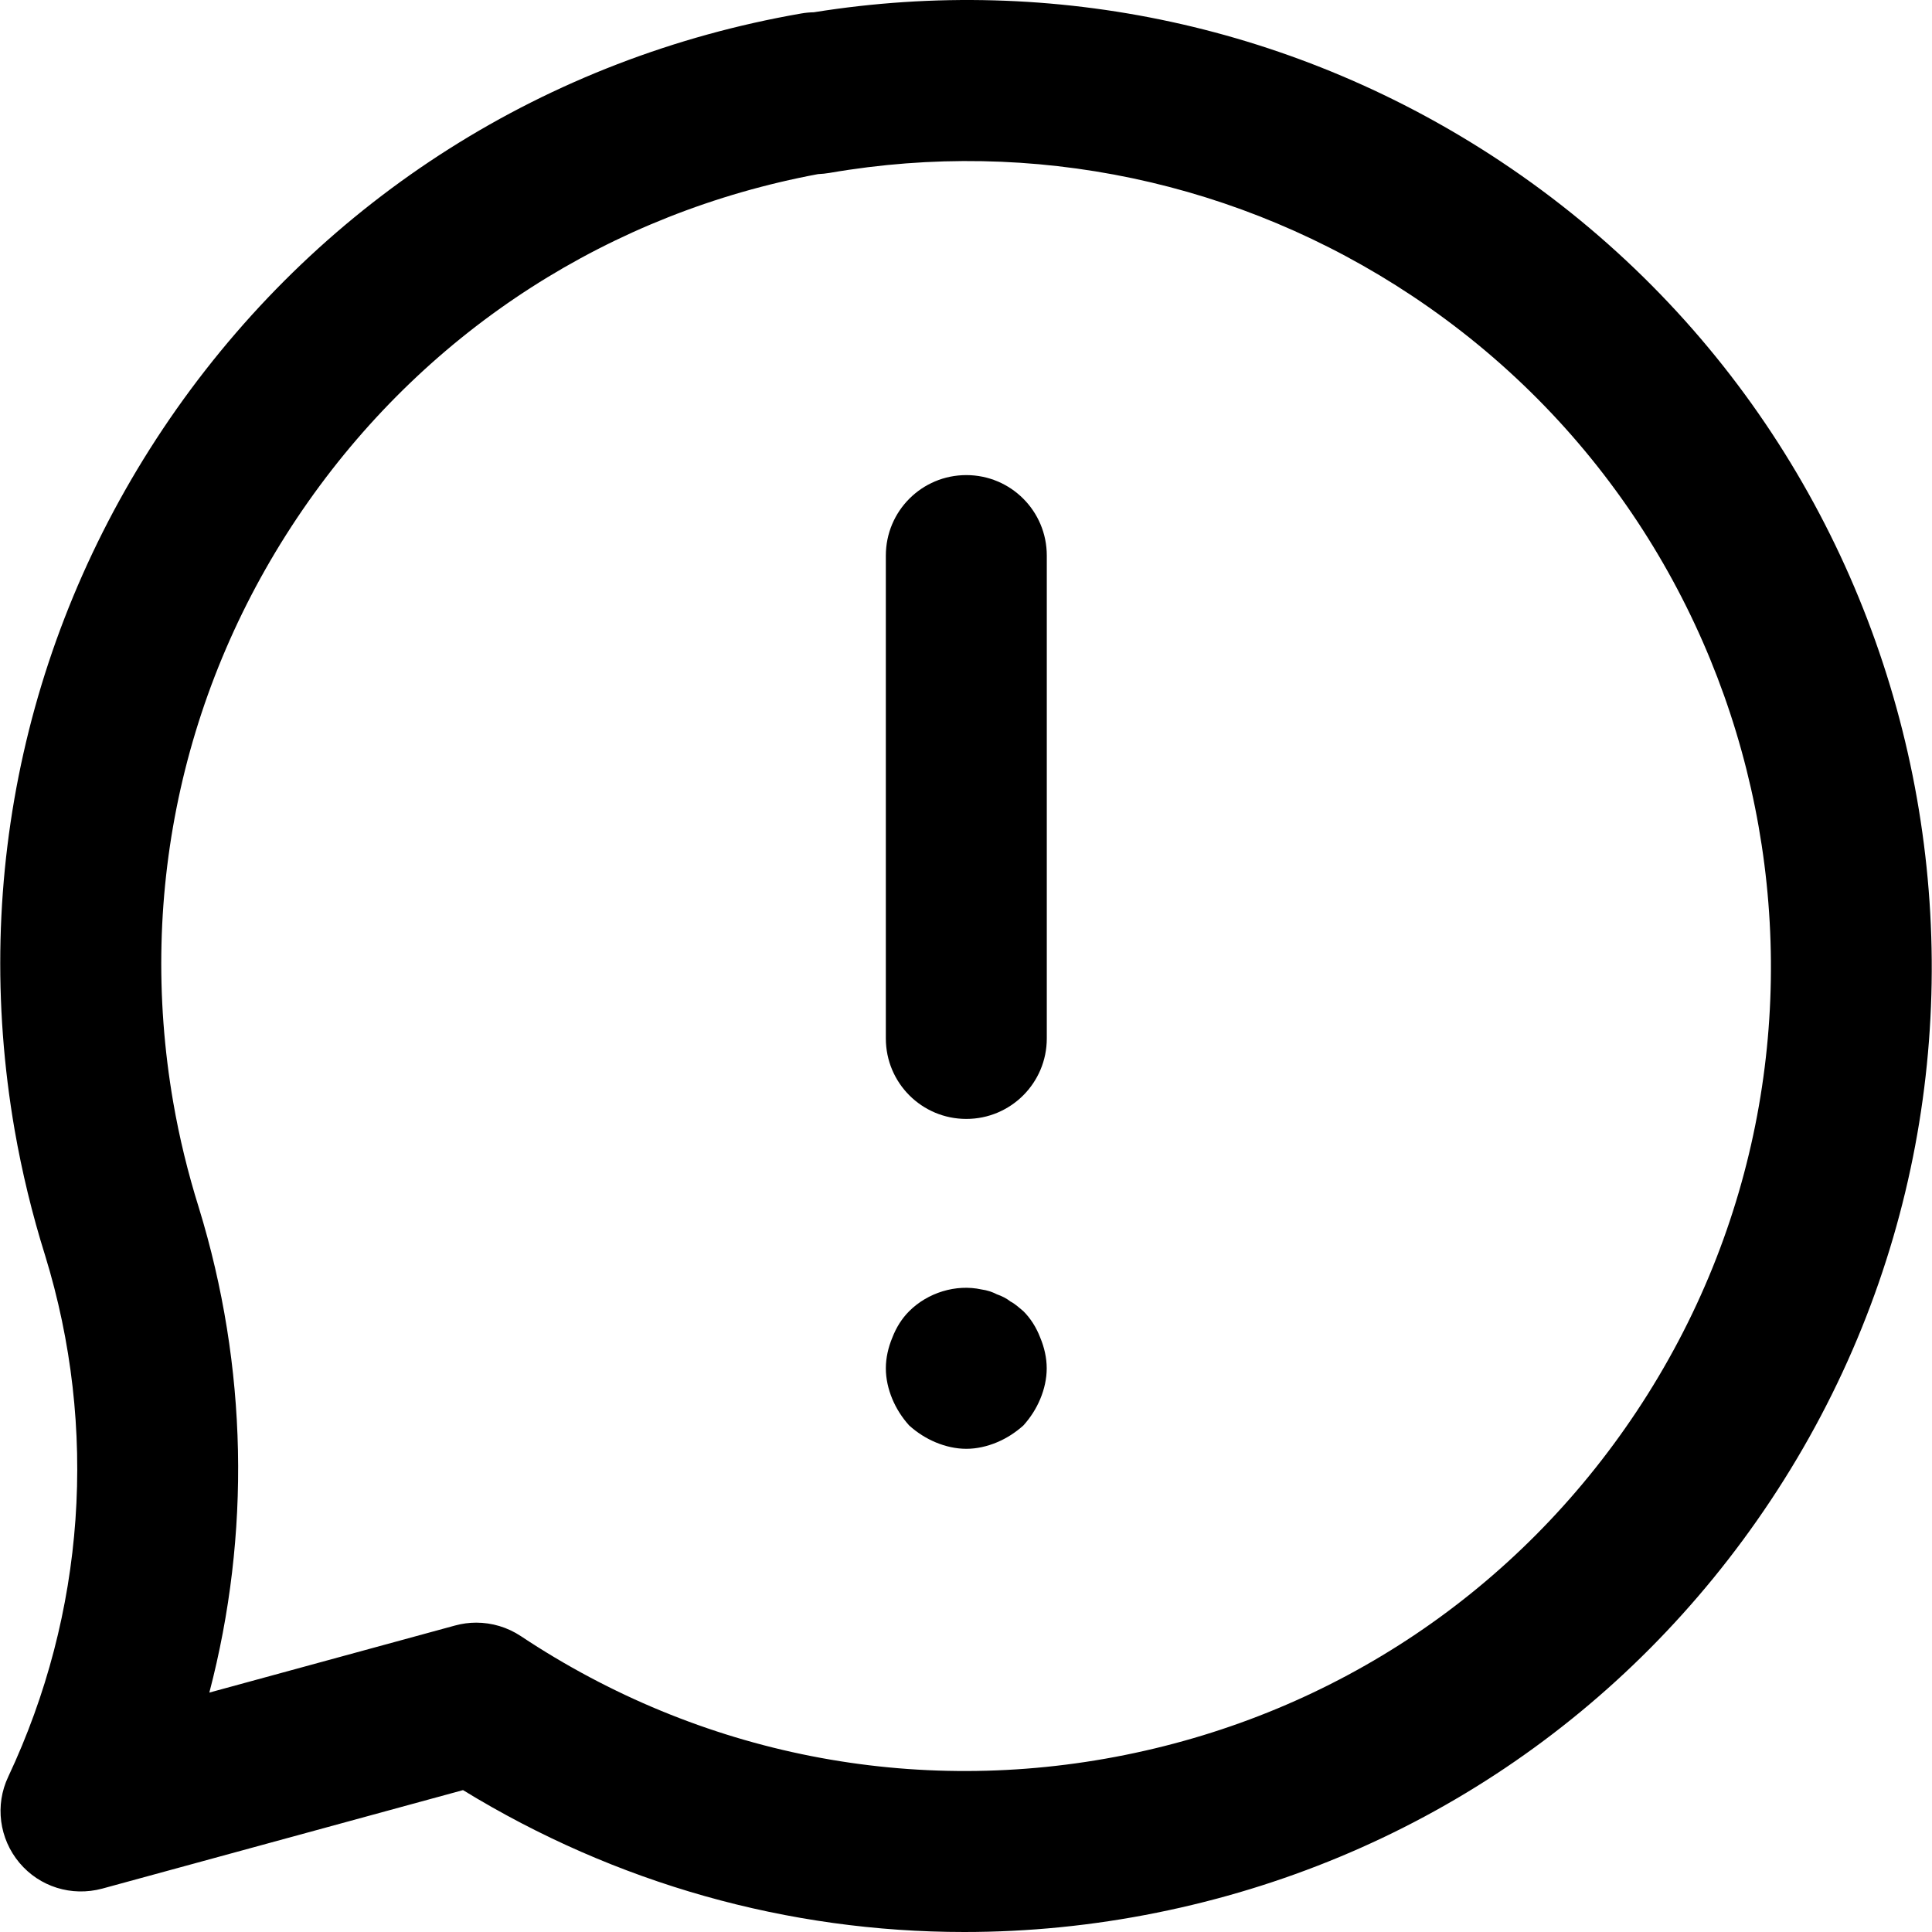
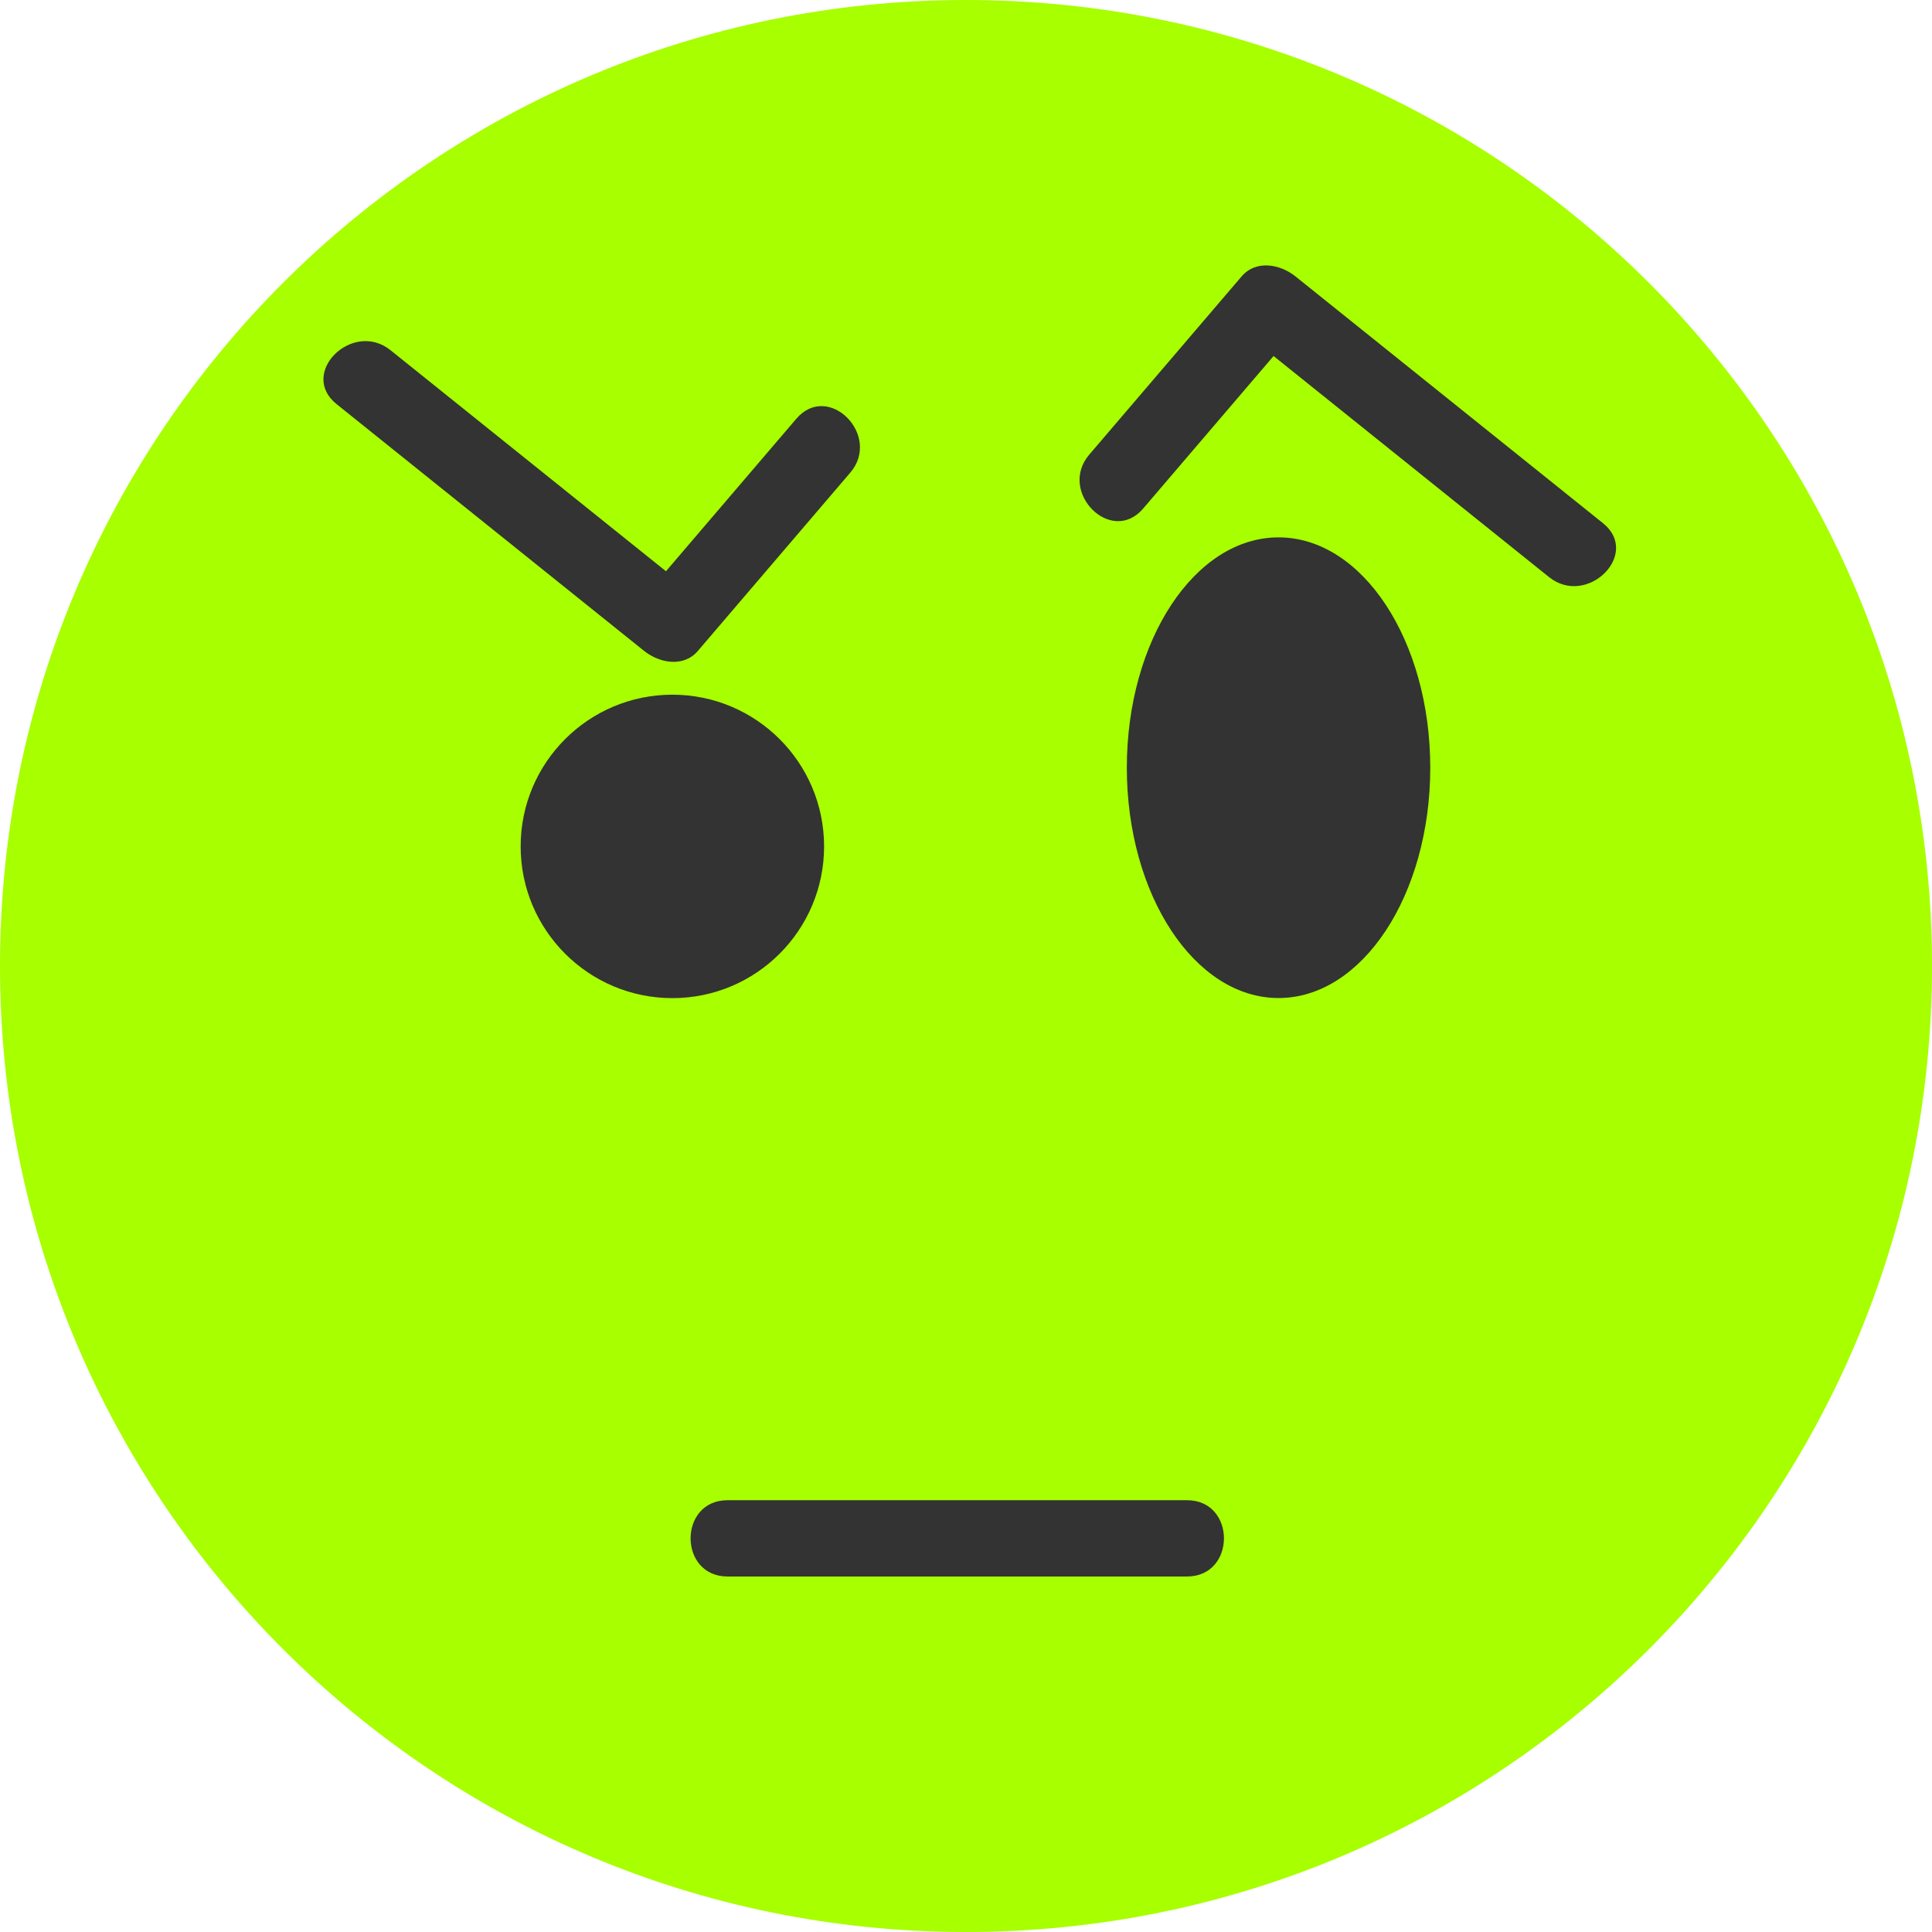
- <svg xmlns="http://www.w3.org/2000/svg" version="1.1" id="Capa_1" x="0px" y="0px" viewBox="0 0 512.01 512.01" style="enable-background:new 0 0 512.01 512.01;" xml:space="preserve">
+ <svg xmlns="http://www.w3.org/2000/svg" version="1.1" id="Layer_1" x="0px" y="0px" viewBox="0 0 473.935 473.935" style="enable-background:new 0 0 473.935 473.935;" xml:space="preserve">
+   <circle style="fill:#a7ff00;" cx="236.967" cy="236.967" r="236.967" />
  <g>
-     <path d="M397.793,42.837C343.982,7.07,279.38-6.964,215.673,3.252c-1.109,0.021-2.218,0.128-3.327,0.32    C144.992,15.259,86.212,52.477,46.819,108.356c-39.35,55.901-54.6,123.766-42.933,191.142c1.941,11.112,4.649,22.309,8.062,33.186    c14.098,45.791,10.621,94.867-9.768,138.184c-3.562,7.507-2.389,16.423,2.965,22.8c5.353,6.377,13.842,9.022,21.946,6.846    l95.613-26.105c40.481,24.783,86.186,37.601,132.852,37.601c16.956,0,34.039-1.685,51.038-5.119    c67.034-13.501,124.79-52.275,162.626-109.199C547.345,280.175,515.31,121.004,397.793,42.837z M433.709,374.082    c-31.544,47.455-79.681,79.767-135.518,91.007c-55.794,11.24-112.697,0.064-160.173-31.501c-3.54-2.346-7.657-3.562-11.816-3.562    c-1.877,0-3.775,0.256-5.631,0.768l-65.093,17.766c10.984-41.931,10.173-86.336-2.794-128.544    c-2.879-9.192-5.161-18.555-6.761-27.812c-9.726-56.135,2.986-112.697,35.788-159.278c32.248-45.791,80.129-76.525,135.092-86.784    c1.024-0.043,2.026-0.149,3.05-0.32c53.939-9.32,108.751,2.261,154.351,32.568C472.142,143.505,498.823,276.144,433.709,374.082z" />
-   </g>
-   <g>
-     <path d="M256.089,125.909c-11.794,0-21.328,9.534-21.328,21.328v127.968c0,11.794,9.534,21.328,21.328,21.328    c11.794,0,21.328-9.555,21.328-21.328V147.237C277.417,135.443,267.884,125.909,256.089,125.909z" />
-   </g>
-   <g>
-     <path d="M275.69,354.524c-1.066-2.773-2.559-5.119-4.479-7.038c-1.066-0.853-2.133-1.92-3.412-2.559    c-1.066-0.853-2.346-1.472-3.626-1.92c-1.28-0.661-2.559-1.066-4.052-1.28c-6.804-1.493-14.29,0.874-19.174,5.759    c-1.92,1.919-3.412,4.266-4.479,7.038c-1.066,2.559-1.706,5.332-1.706,8.105c0,2.773,0.64,5.545,1.706,8.105    c1.066,2.559,2.559,4.905,4.479,7.038c2.133,1.919,4.479,3.412,7.038,4.479c2.559,1.066,5.332,1.706,8.105,1.706    c2.773,0,5.524-0.64,8.083-1.706c2.559-1.066,4.884-2.559,7.038-4.479c1.92-2.133,3.412-4.479,4.479-7.038    c1.066-2.559,1.706-5.332,1.706-8.105C277.396,359.856,276.756,357.083,275.69,354.524z" />
+     <circle style="fill:#333333;" cx="164.938" cy="207.632" r="37.216" />
+     <ellipse style="fill:#333333;" cx="313.637" cy="188.324" rx="37.216" ry="56.501" />
+     <path style="fill:#333333;" d="M195.348,102.72c-12.456,14.571-24.909,29.137-37.365,43.708c4.412,0,8.816,0,13.227,0   c-25.141-20.176-50.282-40.351-75.423-60.527c-9.31-7.472-22.642,5.676-13.227,13.227c25.141,20.176,50.282,40.351,75.423,60.527   c3.719,2.986,9.658,4.176,13.227,0c12.456-14.571,24.909-29.137,37.365-43.708C216.369,106.832,203.202,93.533,195.348,102.72   L195.348,102.72z" />
+     <path style="fill:#333333;" d="M280.432,124.747c12.456-14.571,24.913-29.137,37.366-43.708c-4.412,0-8.816,0-13.227,0   c25.141,20.176,50.282,40.351,75.423,60.527c9.31,7.472,22.642-5.676,13.227-13.227c-25.141-20.176-50.282-40.351-75.423-60.527   c-3.719-2.986-9.658-4.176-13.227,0c-12.456,14.571-24.913,29.137-37.366,43.708C259.411,120.635,272.582,133.934,280.432,124.747   L280.432,124.747z" />
+     <path style="fill:#333333;" d="M178.457,386.725c37.579,0,75.158,0,112.736,0c12.067,0,12.067-18.709,0-18.709   c-37.579,0-75.158,0-112.736,0C166.394,368.016,166.394,386.725,178.457,386.725L178.457,386.725z" />
  </g>
</svg>
